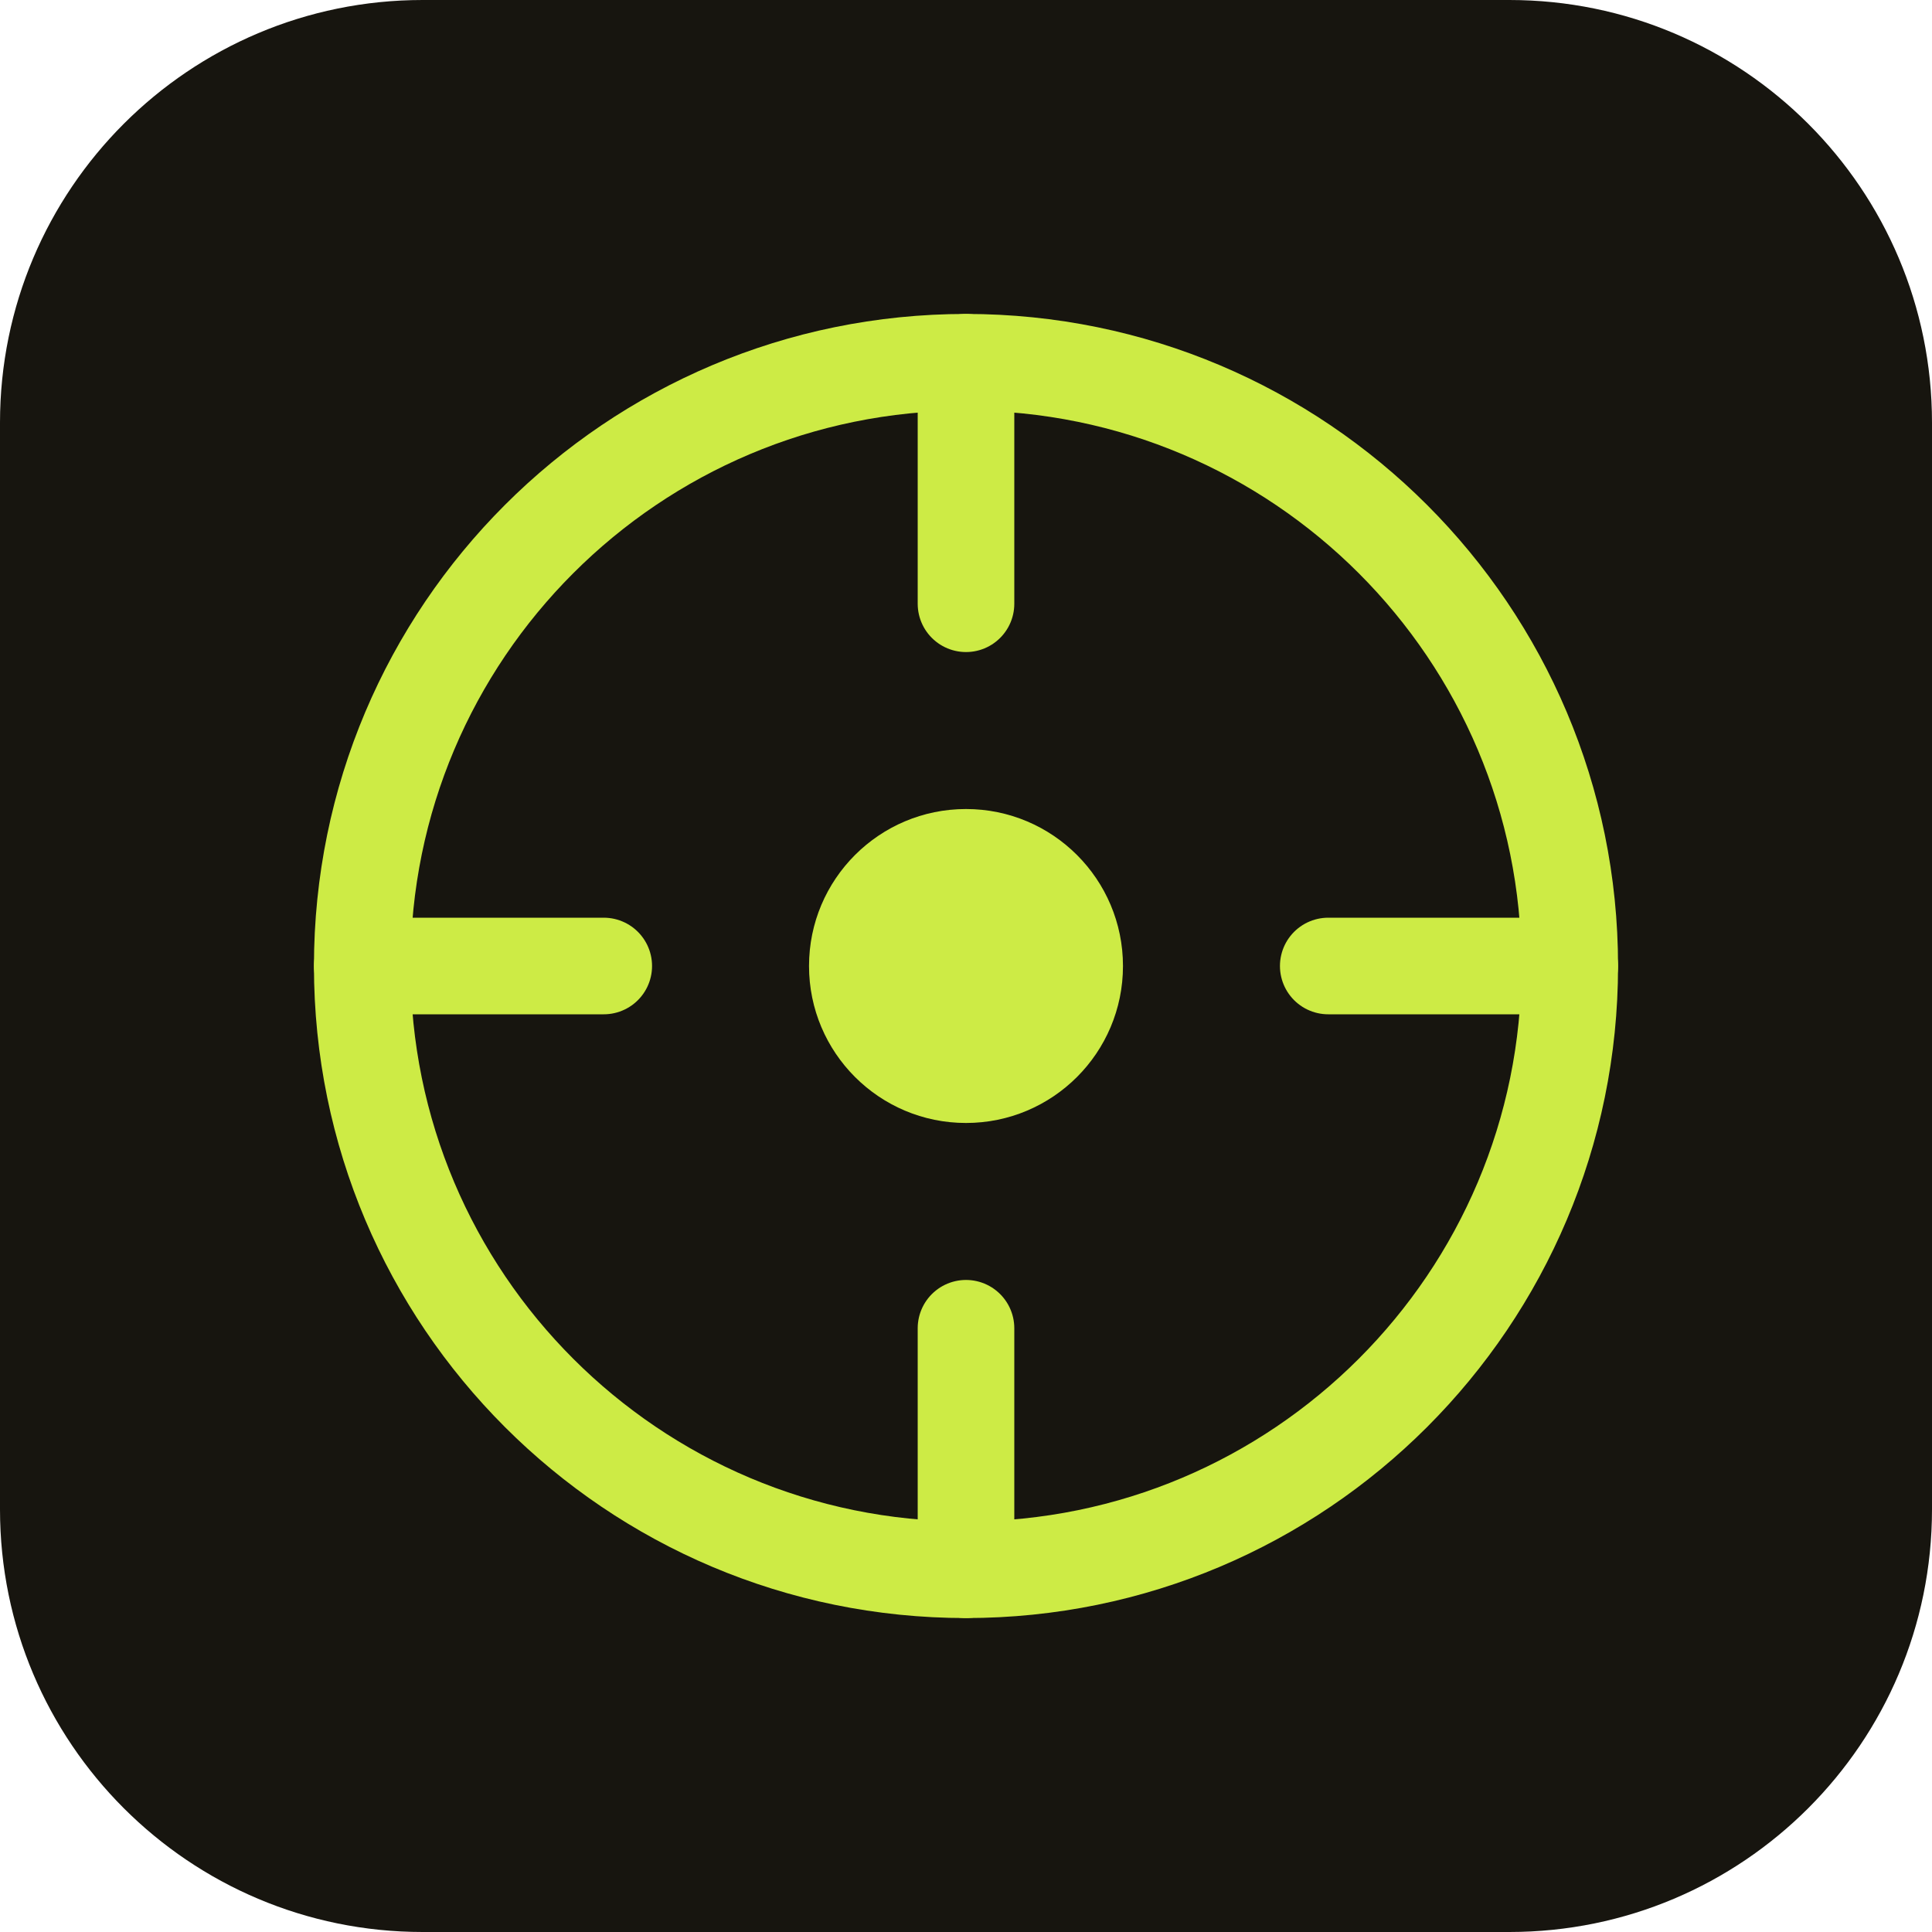
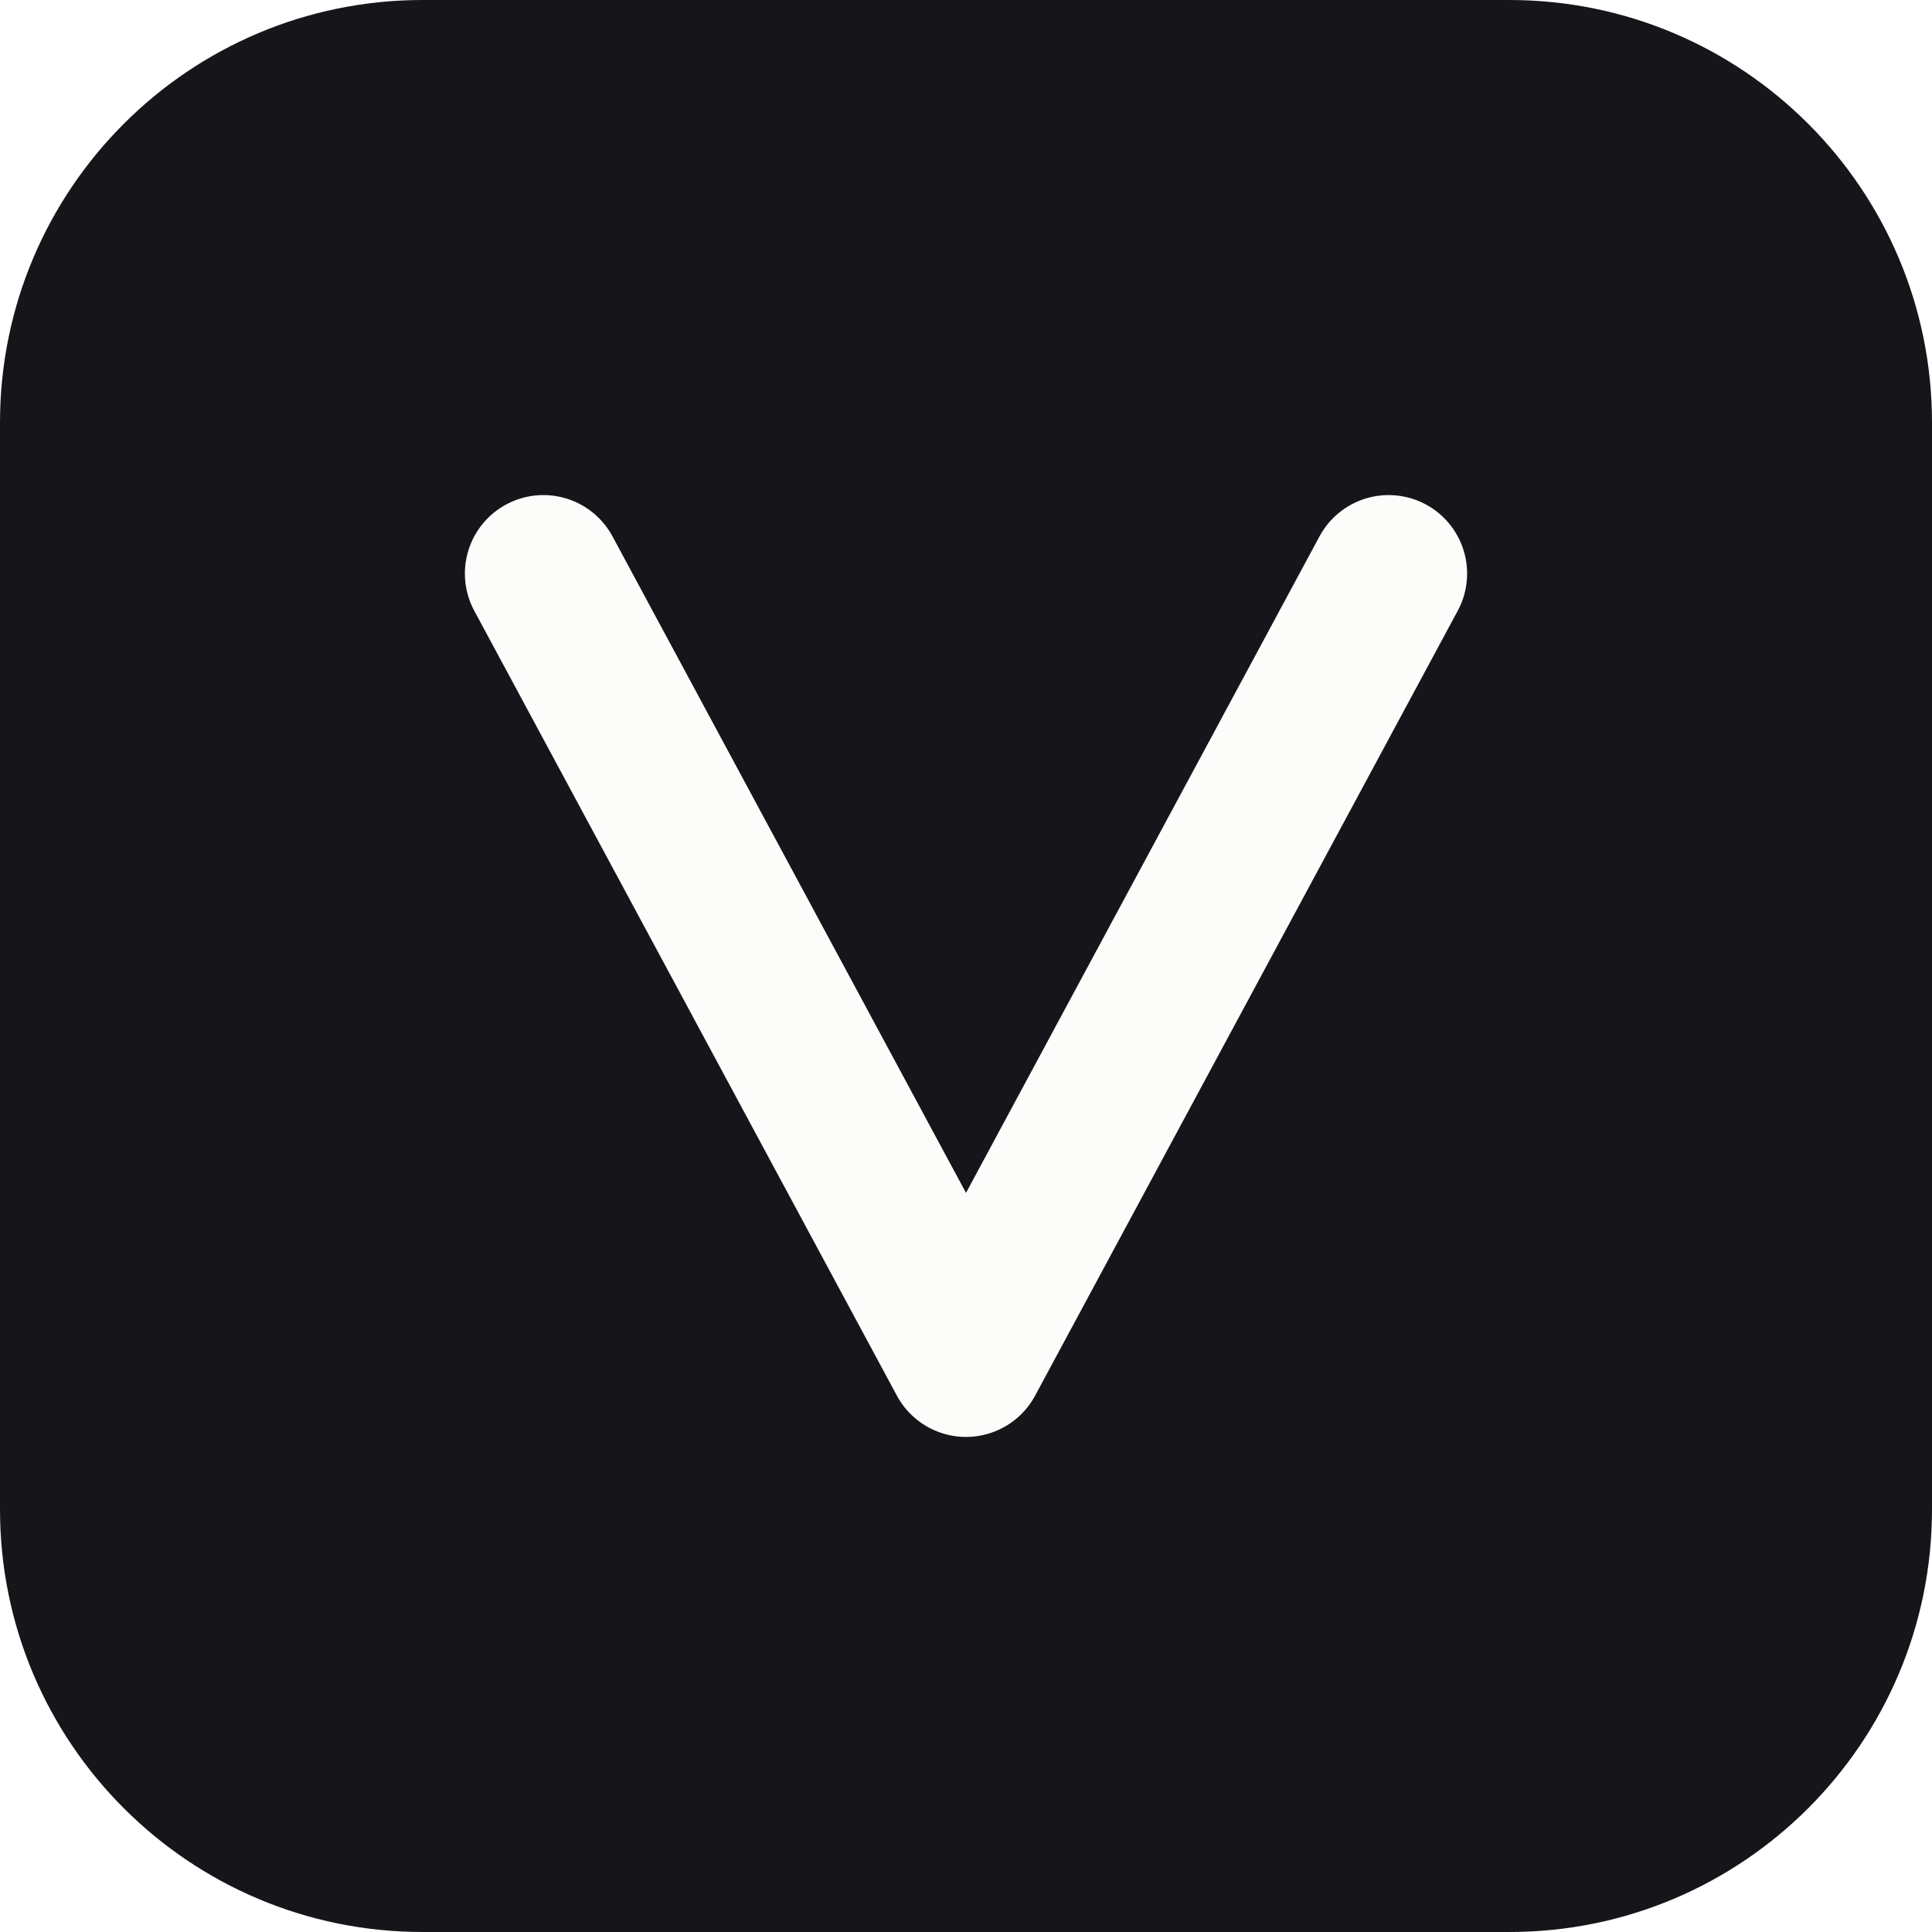
<svg xmlns="http://www.w3.org/2000/svg" viewBox="0 0 32 32">
-   <rect width="32" height="32" rx="7" fill="#17150f" />
-   <circle cx="16" cy="16" r="10" fill="none" stroke="#cdeb45" stroke-width="1.6" />
-   <circle cx="16" cy="16" r="2.6" fill="#cdeb45" />
-   <path d="M16 6v4M16 22v4M6 16h4M22 16h4" stroke="#cdeb45" stroke-width="1.6" stroke-linecap="round" />
+   <rect width="32" height="32" rx="7" fill="#16161a" />
+   <path d="M9 9.5 16 22.5 23 9.5" fill="none" stroke="#fcfcfb" stroke-width="2.6" stroke-linecap="round" stroke-linejoin="round" />
</svg>
